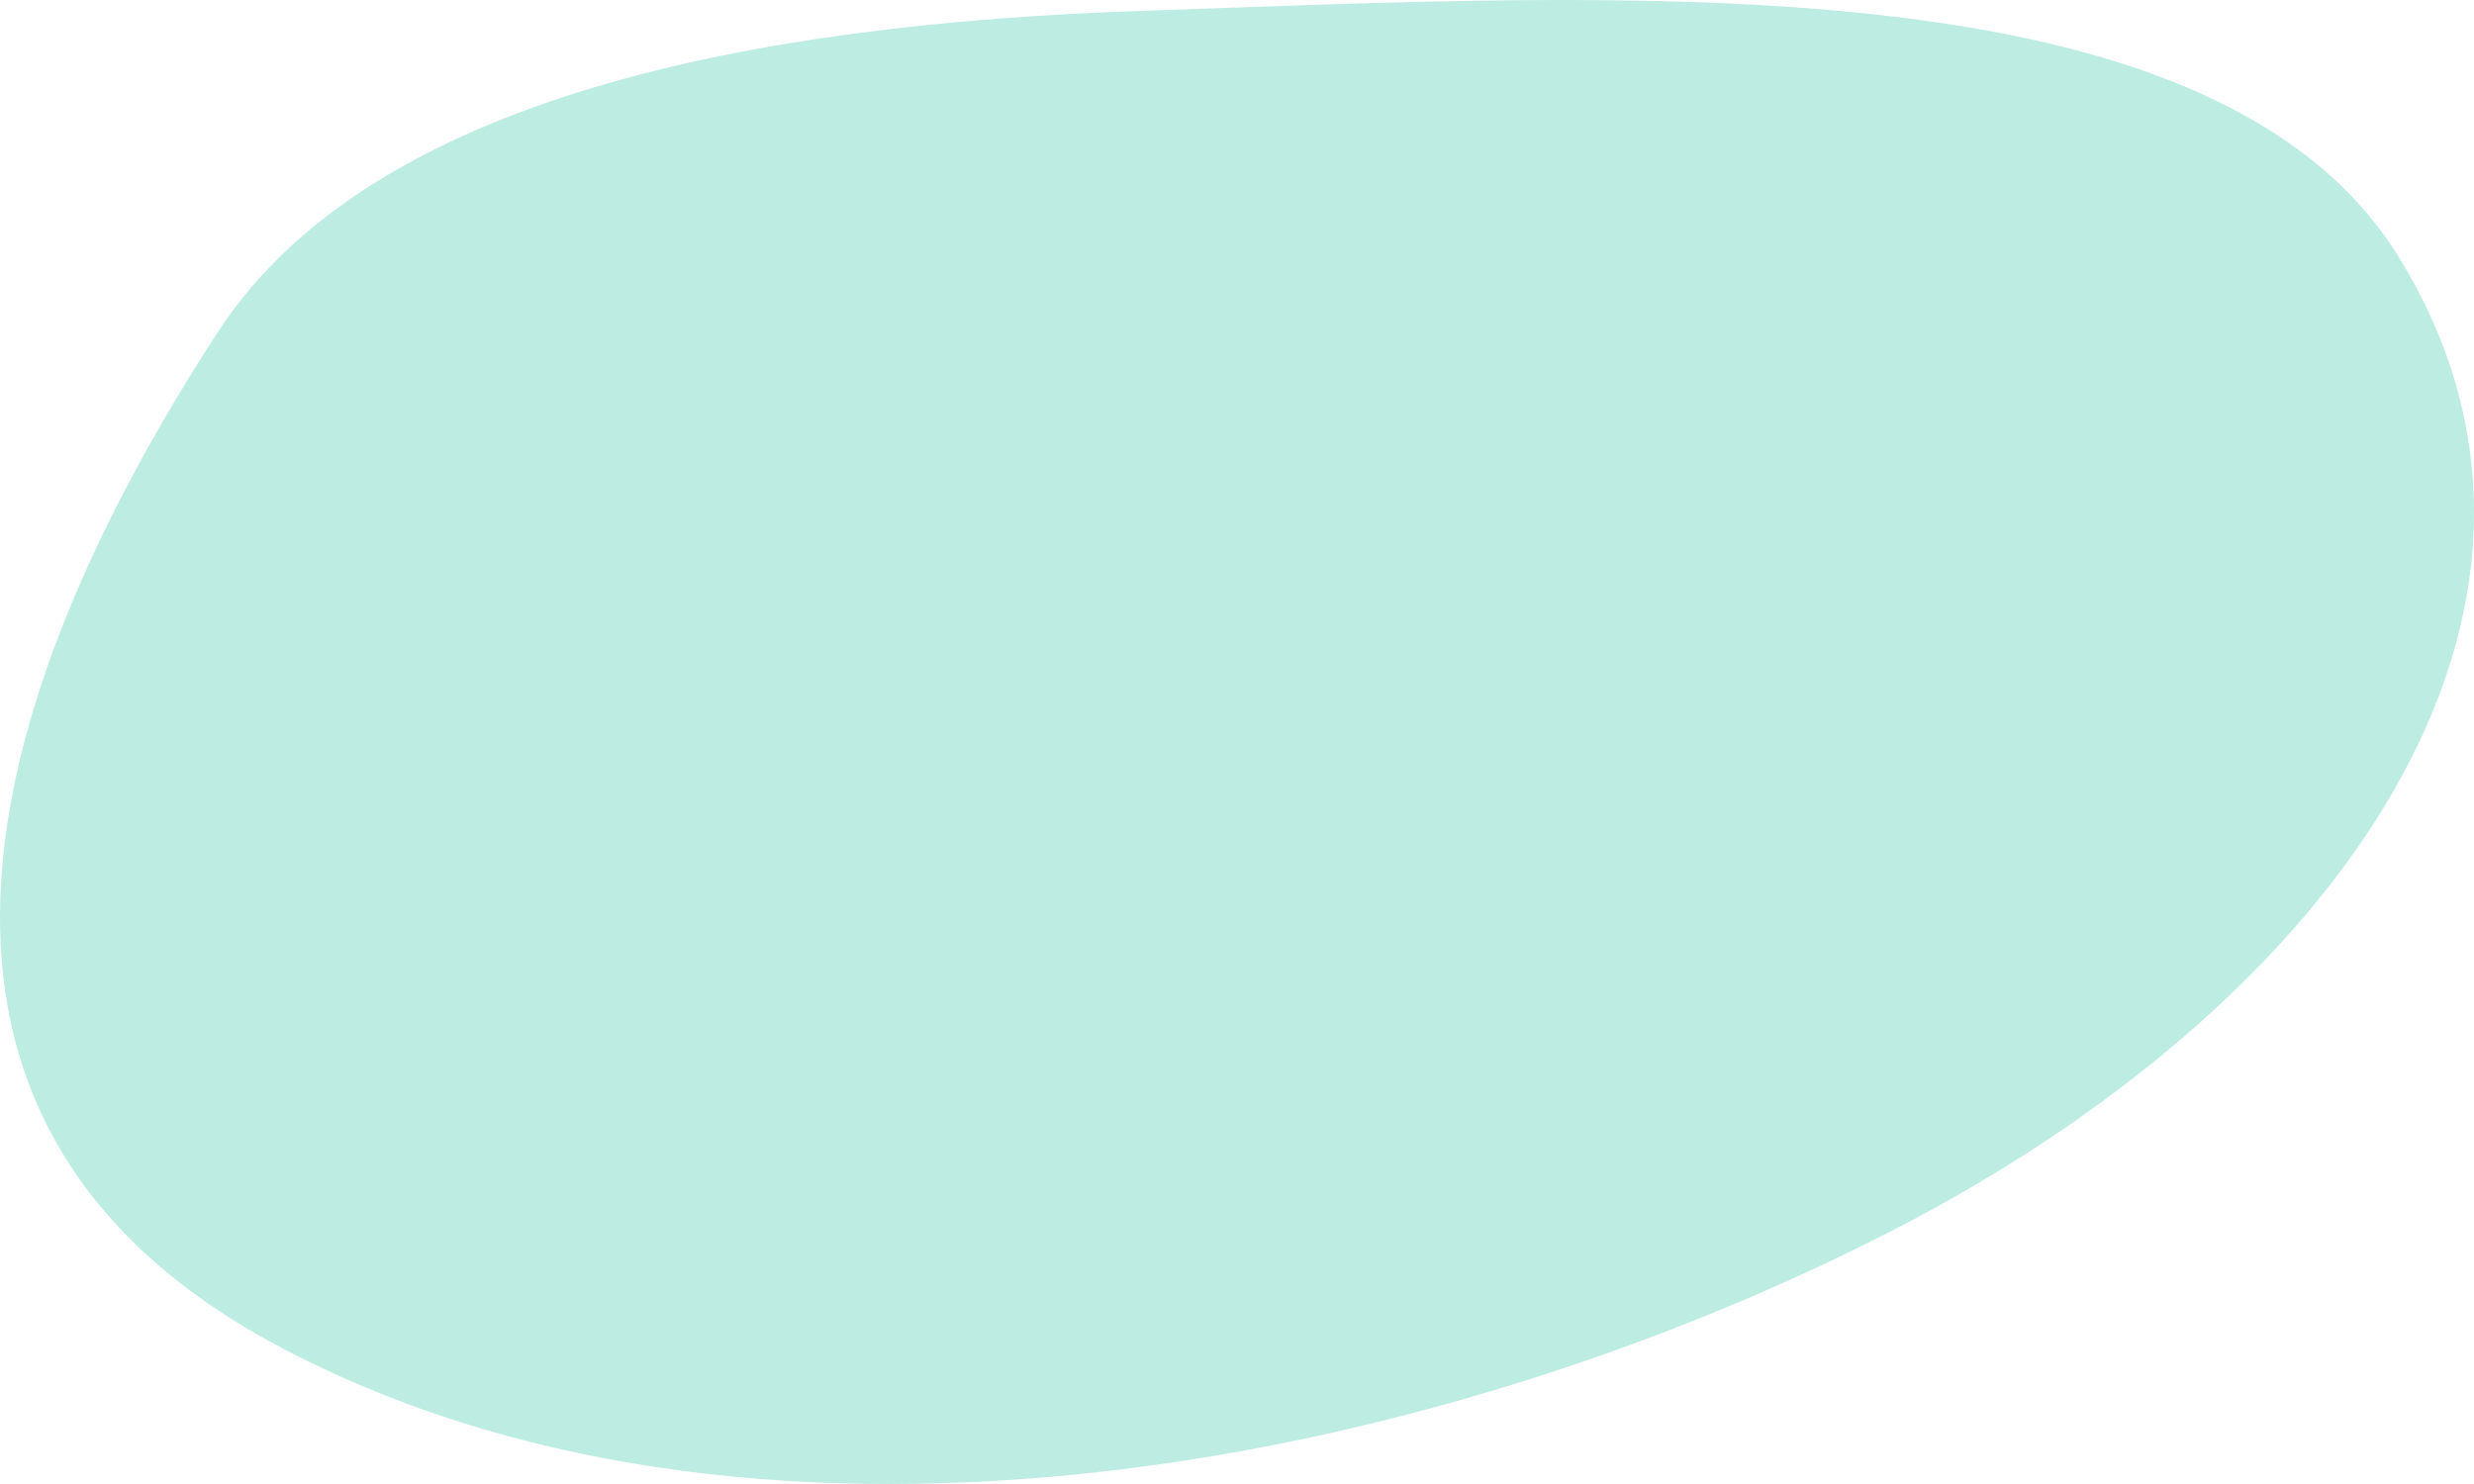
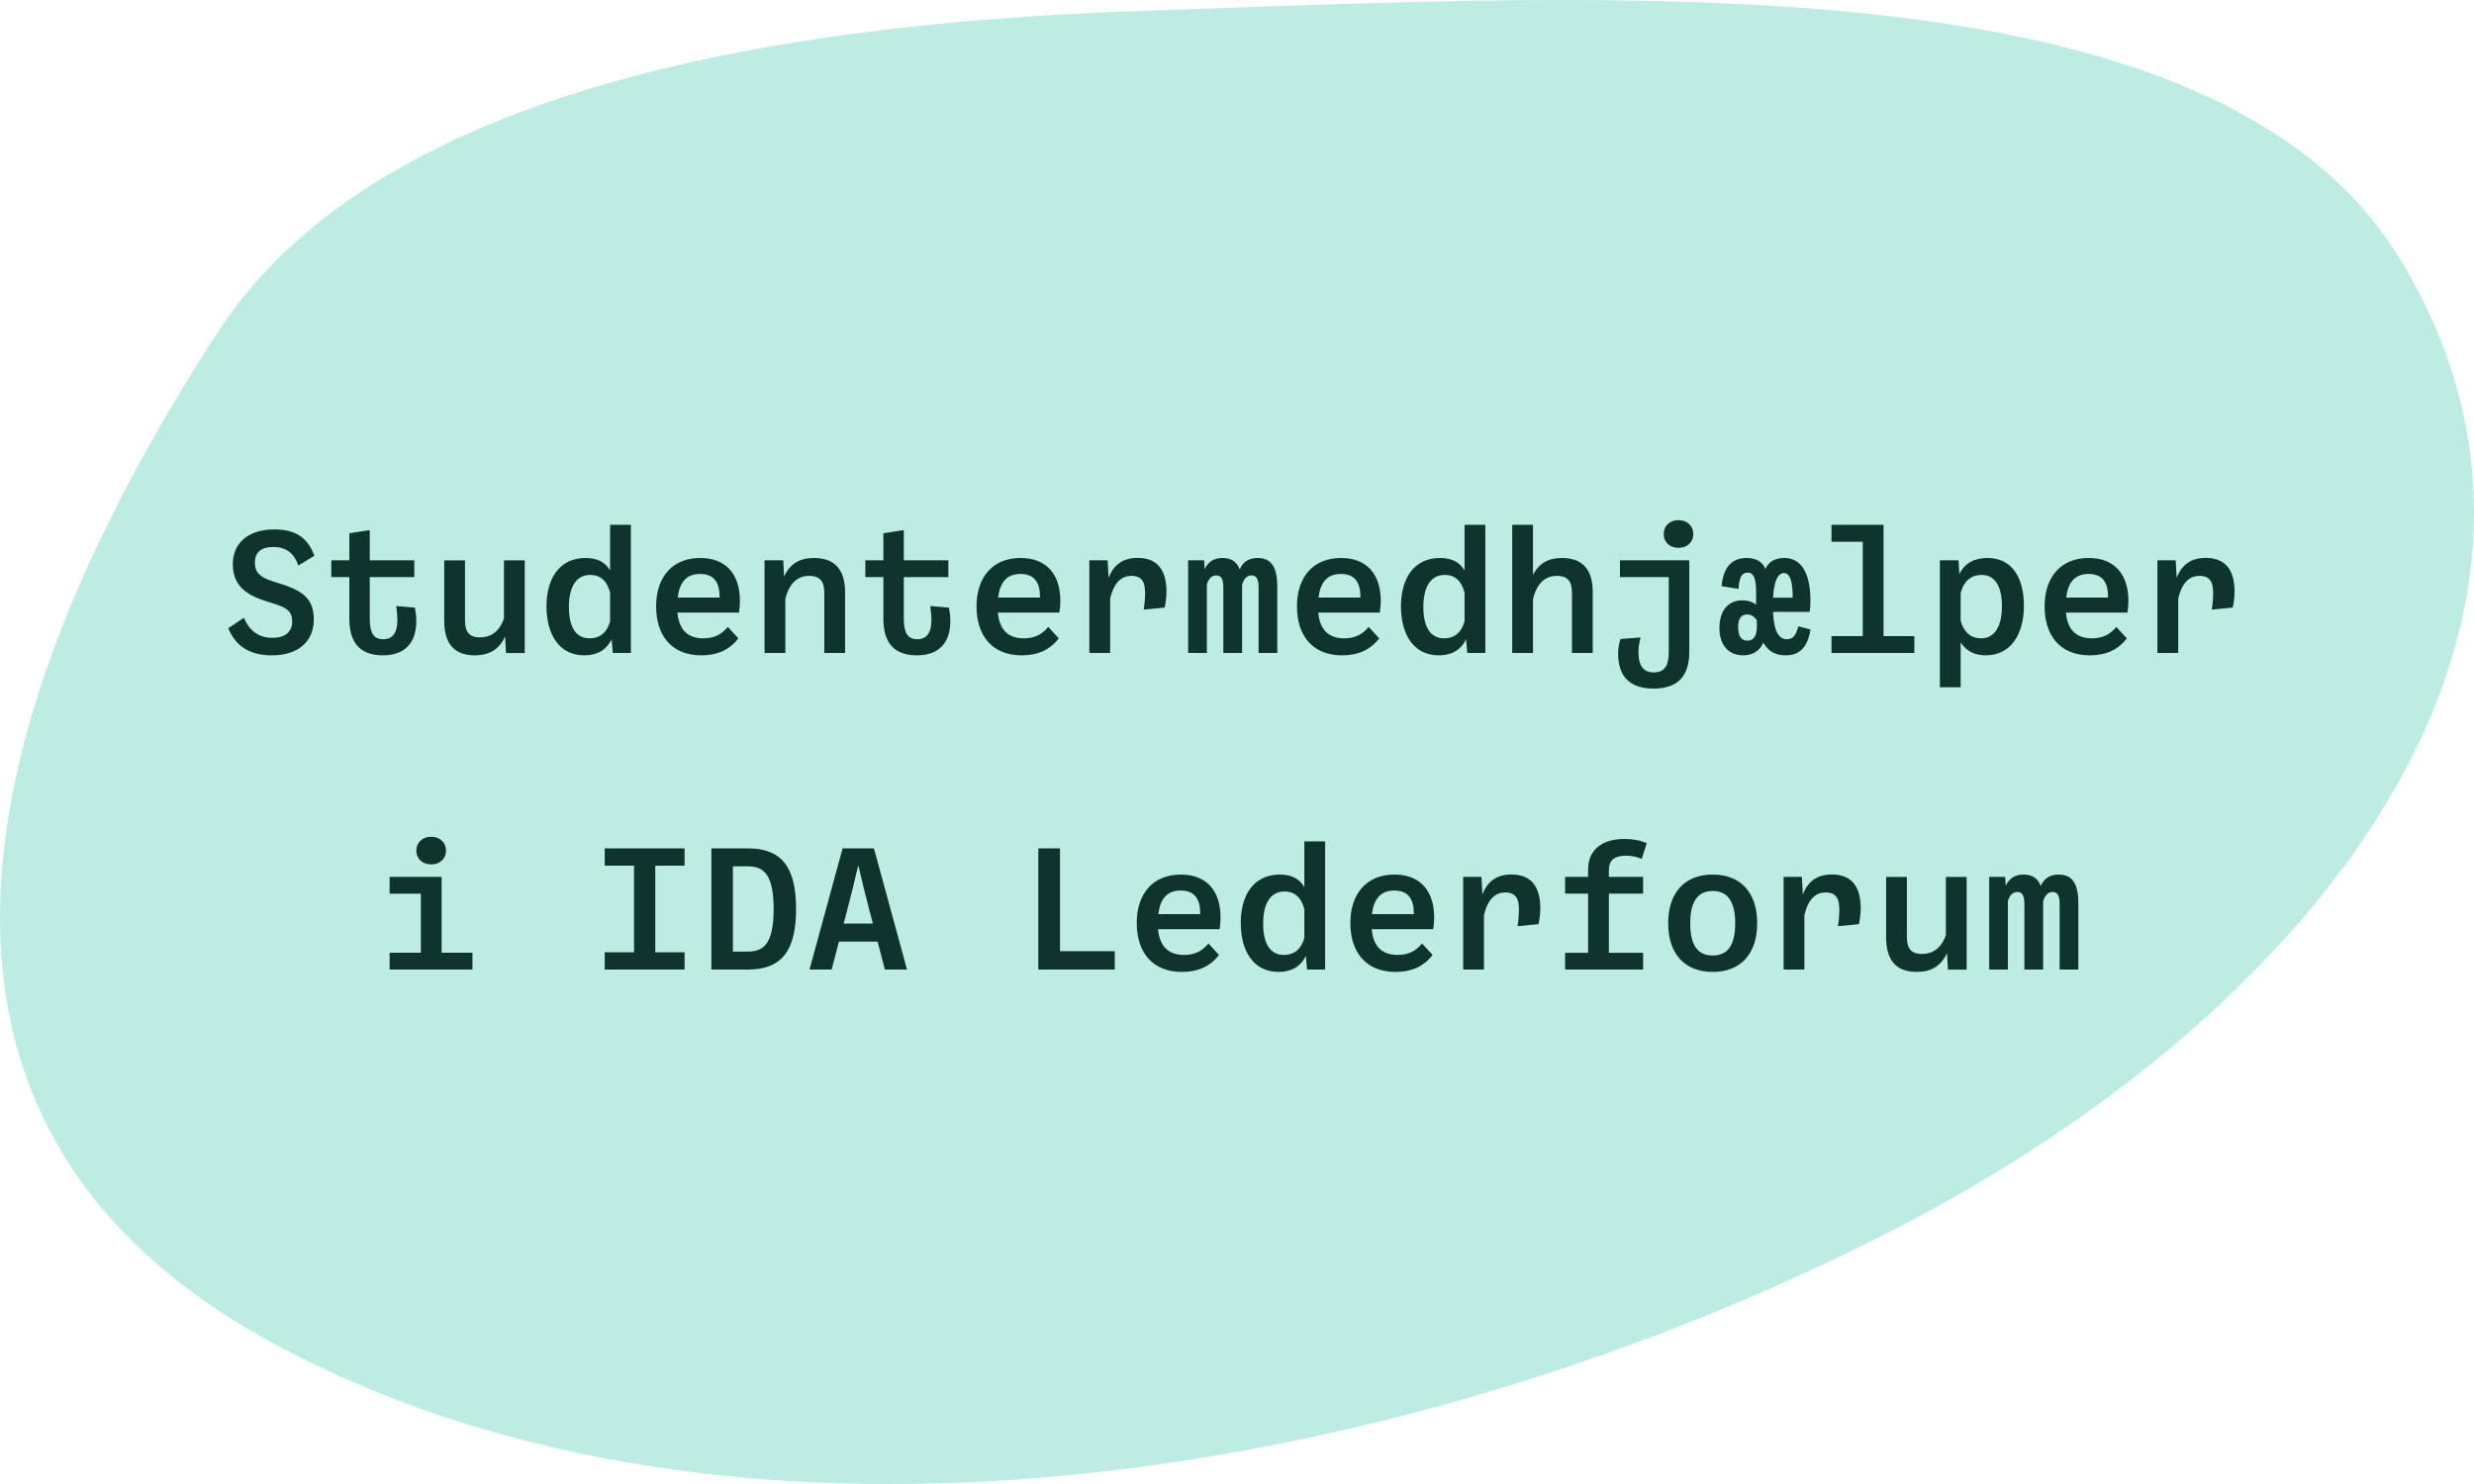
<svg xmlns="http://www.w3.org/2000/svg" width="250" height="150" viewBox="0 0 250 150" fill="none">
  <path fill-rule="evenodd" clip-rule="evenodd" d="M115.375 1.099C164.097 -0.544 223.812 -4.411 242.49 26.131C264.238 61.691 236.228 101.38 190.877 124.554C142.627 149.209 75.056 161.345 27.756 135.858C-15.814 112.381 -0.43 68.086 22.015 33.564C37.609 9.581 76.753 2.401 115.375 1.099Z" fill="#BCECE2" />
+   <path d="M27.479 66.24C25.357 66.24 23.879 65.43 23.062 63.502L24.644 62.445C25.222 63.795 26.167 64.47 27.539 64.47C28.874 64.47 29.527 63.795 29.527 62.835C29.527 61.83 29.039 61.447 27.727 61.035L26.737 60.712C24.659 60.045 23.527 59.025 23.527 57.015C23.527 54.953 25.019 53.513 27.727 53.513C29.759 53.513 31.072 54.263 31.769 56.175L30.142 57.165C29.707 55.852 28.829 55.29 27.644 55.29C26.324 55.29 25.754 55.867 25.754 56.88C25.754 57.788 26.182 58.305 27.479 58.733L28.447 59.04C30.809 59.79 31.709 60.705 31.709 62.625C31.709 64.815 30.164 66.24 27.479 66.24ZM41.917 61.417C42.022 61.913 42.067 62.362 42.067 62.79C42.067 64.875 41.002 66.24 38.692 66.24C36.232 66.24 35.302 64.778 35.302 62.557V58.335H33.48V56.633H35.302V53.903L37.365 53.58V56.633H41.865V58.335H37.365V62.535C37.365 63.96 37.747 64.612 38.722 64.612C39.697 64.612 40.155 63.953 40.155 62.648C40.155 62.227 40.102 61.74 40.042 61.252L41.917 61.417ZM50.925 56.64H53.025V66.007H51.135L51.038 64.335C50.438 65.662 49.418 66.24 47.993 66.24C45.968 66.24 44.888 65.13 44.888 62.745V56.64H46.988V62.708C46.988 63.795 47.355 64.425 48.495 64.425C49.553 64.425 50.445 63.9 50.925 62.513V56.64ZM61.651 53.047H63.751V66H61.928L61.801 64.612C61.283 65.715 60.316 66.24 59.048 66.24C56.461 66.24 55.223 64.065 55.223 61.282C55.223 58.515 56.506 56.4 59.168 56.4C60.353 56.4 61.163 56.82 61.651 57.667V53.047ZM59.588 64.522C60.578 64.522 61.328 63.975 61.651 62.805V59.91C61.343 58.688 60.646 58.11 59.656 58.11C58.208 58.11 57.488 59.347 57.488 61.35C57.488 63.337 58.171 64.522 59.588 64.522ZM74.769 60.735C74.769 61.117 74.739 61.515 74.671 61.92H68.454C68.604 63.562 69.414 64.522 71.071 64.522C72.151 64.522 72.909 64.147 73.546 63.367L74.611 64.522C73.734 65.685 72.474 66.24 70.884 66.24C67.794 66.24 66.301 64.162 66.301 61.29C66.301 58.38 67.891 56.4 70.764 56.4C73.396 56.4 74.769 58.087 74.769 60.735ZM70.749 58.013C69.264 58.013 68.656 58.98 68.484 60.398H72.714C72.736 58.958 72.211 58.013 70.749 58.013ZM82.239 56.4C84.294 56.4 85.397 57.495 85.397 59.888V66H83.297V59.925C83.297 58.837 82.922 58.208 81.774 58.208C80.679 58.208 79.779 58.852 79.359 60.532V66H77.259V56.633H79.149L79.232 58.275C79.839 56.962 80.844 56.4 82.239 56.4ZM95.882 61.417C95.987 61.913 96.032 62.362 96.032 62.79C96.032 64.875 94.967 66.24 92.657 66.24C90.197 66.24 89.267 64.778 89.267 62.557V58.335H87.445V56.633H89.267V53.903L91.33 53.58V56.633H95.83V58.335H91.33V62.535C91.33 63.96 91.712 64.612 92.687 64.612C93.662 64.612 94.12 63.953 94.12 62.648C94.12 62.227 94.067 61.74 94.007 61.252L95.882 61.417ZM107.148 60.735C107.148 61.117 107.118 61.515 107.05 61.92H100.833C100.983 63.562 101.793 64.522 103.45 64.522C104.53 64.522 105.288 64.147 105.925 63.367L106.99 64.522C106.113 65.685 104.853 66.24 103.263 66.24C100.173 66.24 98.68 64.162 98.68 61.29C98.68 58.38 100.27 56.4 103.143 56.4C105.775 56.4 107.148 58.087 107.148 60.735ZM103.128 58.013C101.643 58.013 101.035 58.98 100.863 60.398H105.093C105.115 58.958 104.59 58.013 103.128 58.013ZM114.956 56.392C116.891 56.392 117.873 57.54 117.873 59.797C117.873 60.307 117.813 60.833 117.693 61.41L115.571 61.62C115.661 61.05 115.713 60.502 115.713 59.932C115.713 58.928 115.451 58.208 114.341 58.208C113.396 58.208 112.586 58.778 112.181 60.51V66H110.081V56.633H111.926L112.023 58.403C112.526 57.12 113.433 56.392 114.956 56.392ZM127.091 56.4C128.524 56.4 129.071 57.42 129.071 59.28V66H127.181V59.377C127.181 58.5 126.949 58.163 126.476 58.163C126.056 58.163 125.726 58.41 125.516 59.085V59.28V66H123.619V59.377C123.619 58.5 123.386 58.163 122.921 58.163C122.509 58.163 122.171 58.395 121.954 59.055V66H120.064V56.633H121.676L121.729 57.525C122.126 56.708 122.756 56.4 123.544 56.4C124.436 56.4 124.984 56.797 125.269 57.547C125.651 56.715 126.281 56.4 127.091 56.4ZM139.526 60.735C139.526 61.117 139.496 61.515 139.429 61.92H133.211C133.361 63.562 134.171 64.522 135.829 64.522C136.909 64.522 137.666 64.147 138.304 63.367L139.369 64.522C138.491 65.685 137.231 66.24 135.641 66.24C132.551 66.24 131.059 64.162 131.059 61.29C131.059 58.38 132.649 56.4 135.521 56.4C138.154 56.4 139.526 58.087 139.526 60.735ZM135.506 58.013C134.021 58.013 133.414 58.98 133.241 60.398H137.471C137.494 58.958 136.969 58.013 135.506 58.013ZM147.994 53.047H150.094V66H148.272L148.144 64.612C147.627 65.715 146.659 66.24 145.392 66.24C142.804 66.24 141.567 64.065 141.567 61.282C141.567 58.515 142.849 56.4 145.512 56.4C146.697 56.4 147.507 56.82 147.994 57.667V53.047ZM145.932 64.522C146.922 64.522 147.672 63.975 147.994 62.805V59.91C147.687 58.688 146.989 58.11 145.999 58.11C144.552 58.11 143.832 59.347 143.832 61.35C143.832 63.337 144.514 64.522 145.932 64.522ZM157.82 56.4C159.86 56.4 160.947 57.487 160.947 59.865V66H158.847V59.917C158.847 58.83 158.48 58.208 157.332 58.208C156.245 58.208 155.337 58.837 154.91 60.54V66H152.81V53.047H154.91V58.117C155.51 56.917 156.492 56.4 157.82 56.4ZM169.61 55.373C168.733 55.373 168.118 54.81 168.118 53.977C168.118 53.16 168.733 52.575 169.61 52.575C170.495 52.575 171.11 53.16 171.11 53.977C171.11 54.81 170.495 55.373 169.61 55.373ZM167.098 69.6C164.54 69.6 163.513 68.213 163.513 66.067C163.513 65.61 163.588 65.13 163.738 64.59L165.785 64.433C165.643 64.95 165.568 65.43 165.568 65.925C165.568 67.35 166.115 67.965 167.098 67.965C168.313 67.965 168.628 67.147 168.628 65.918V58.335H163.7V56.633H170.705V65.865C170.705 68.302 169.58 69.6 167.098 69.6ZM181.723 63.307L182.953 63.63C182.653 65.483 181.821 66.24 180.411 66.24C179.346 66.24 178.641 65.76 178.183 64.95C177.823 65.797 177.103 66.24 176.166 66.24C174.688 66.24 173.751 65.235 173.751 63.472C173.751 61.725 174.628 60.682 176.053 60.682C176.631 60.682 177.081 60.833 177.456 61.117V59.88C177.456 58.508 177.231 57.877 176.593 57.877C176.016 57.877 175.753 58.343 175.678 59.52L173.968 59.25C174.133 57.435 174.928 56.4 176.488 56.4C177.388 56.4 178.071 56.722 178.393 57.502C178.753 56.73 179.428 56.4 180.321 56.4C182.091 56.4 182.946 58.057 182.946 60.72C182.946 61.11 182.923 61.47 182.871 61.845H179.166C179.241 63.638 179.661 64.612 180.568 64.612C181.153 64.612 181.483 64.26 181.723 63.307ZM180.276 57.922C179.593 57.922 179.241 58.92 179.173 60.413H181.153C181.161 58.928 180.921 57.922 180.276 57.922ZM176.563 64.755C177.216 64.755 177.643 64.312 177.523 62.678C177.238 62.273 176.916 62.1 176.518 62.108C175.956 62.115 175.626 62.557 175.641 63.398C175.648 64.252 175.918 64.755 176.563 64.755ZM185.076 66V64.297H188.234V54.758H185.076V53.047H190.334V64.297H193.446V66H185.076ZM200.849 56.4C203.279 56.4 204.517 58.343 204.517 61.222C204.517 64.162 203.167 66.24 200.647 66.24C199.529 66.24 198.674 65.797 198.127 64.927V69.465H196.027V56.633H197.909L197.992 58.028C198.577 56.873 199.544 56.4 200.849 56.4ZM200.189 64.522C201.577 64.522 202.297 63.285 202.297 61.282C202.297 59.4 201.682 58.11 200.234 58.11C199.229 58.11 198.449 58.688 198.127 59.94V62.745C198.457 63.922 199.169 64.522 200.189 64.522ZM215.077 60.735C215.077 61.117 215.047 61.515 214.98 61.92H208.762C208.912 63.562 209.722 64.522 211.38 64.522C212.46 64.522 213.217 64.147 213.855 63.367L214.92 64.522C214.042 65.685 212.782 66.24 211.192 66.24C208.102 66.24 206.61 64.162 206.61 61.29C206.61 58.38 208.2 56.4 211.072 56.4C213.705 56.4 215.077 58.087 215.077 60.735ZM211.057 58.013C209.572 58.013 208.965 58.98 208.792 60.398H213.022C213.045 58.958 212.52 58.013 211.057 58.013ZM222.885 56.392C224.82 56.392 225.803 57.54 225.803 59.797C225.803 60.307 225.743 60.833 225.623 61.41L223.5 61.62C223.59 61.05 223.643 60.502 223.643 59.932C223.643 58.928 223.38 58.208 222.27 58.208C221.325 58.208 220.515 58.778 220.11 60.51V66H218.01V56.633H219.855L219.953 58.403C220.455 57.12 221.363 56.392 222.885 56.392ZM43.571 87.373C42.694 87.373 42.071 86.802 42.071 85.978C42.071 85.16 42.694 84.575 43.571 84.575C44.449 84.575 45.071 85.16 45.071 85.978C45.071 86.802 44.449 87.373 43.571 87.373ZM39.371 98V96.297H42.529V90.335H39.371V88.632H44.629V96.297H47.741V98H39.371ZM61.107 98V96.252H64.07V87.5H61.107V85.752H69.177V87.5H66.215V96.252H69.177V98H61.107ZM71.885 98V85.752H75.583C78.98 85.752 80.443 87.642 80.443 91.88C80.443 96.11 78.98 98 75.583 98H71.885ZM74.06 96.185H75.523C77.015 96.185 78.178 95.615 78.178 91.88C78.178 88.138 77.015 87.567 75.523 87.567H74.06V96.185ZM89.421 98L88.678 95.172H84.778L84.036 98H81.801L85.146 85.752H88.311L91.656 98H89.421ZM85.251 93.35H88.206L87.816 91.873C87.426 90.38 87.141 89.21 86.751 87.537H86.706C86.316 89.21 86.038 90.38 85.641 91.873L85.251 93.35ZM104.924 98V85.752H107.114V96.147H112.649V98H104.924ZM123.337 92.735C123.337 93.118 123.307 93.515 123.24 93.92H117.022C117.172 95.562 117.982 96.522 119.64 96.522C120.72 96.522 121.477 96.147 122.115 95.368L123.18 96.522C122.302 97.685 121.042 98.24 119.452 98.24C116.362 98.24 114.87 96.162 114.87 93.29C114.87 90.38 116.46 88.4 119.332 88.4C121.965 88.4 123.337 90.088 123.337 92.735ZM119.317 90.013C117.832 90.013 117.225 90.98 117.052 92.397H121.282C121.305 90.957 120.78 90.013 119.317 90.013ZM131.805 85.047H133.905V98H132.083L131.955 96.612C131.438 97.715 130.47 98.24 129.203 98.24C126.615 98.24 125.378 96.065 125.378 93.282C125.378 90.515 126.66 88.4 129.323 88.4C130.508 88.4 131.317 88.82 131.805 89.668V85.047ZM129.743 96.522C130.732 96.522 131.483 95.975 131.805 94.805V91.91C131.498 90.688 130.8 90.11 129.81 90.11C128.363 90.11 127.642 91.347 127.642 93.35C127.642 95.338 128.325 96.522 129.743 96.522ZM144.923 92.735C144.923 93.118 144.893 93.515 144.825 93.92H138.608C138.758 95.562 139.568 96.522 141.225 96.522C142.305 96.522 143.063 96.147 143.7 95.368L144.765 96.522C143.888 97.685 142.628 98.24 141.038 98.24C137.948 98.24 136.455 96.162 136.455 93.29C136.455 90.38 138.045 88.4 140.918 88.4C143.55 88.4 144.923 90.088 144.923 92.735ZM140.903 90.013C139.418 90.013 138.81 90.98 138.638 92.397H142.868C142.89 90.957 142.365 90.013 140.903 90.013ZM152.731 88.392C154.666 88.392 155.648 89.54 155.648 91.797C155.648 92.308 155.588 92.832 155.468 93.41L153.346 93.62C153.436 93.05 153.488 92.502 153.488 91.933C153.488 90.927 153.226 90.207 152.116 90.207C151.171 90.207 150.361 90.778 149.956 92.51V98H147.856V88.632H149.701L149.798 90.403C150.301 89.12 151.208 88.392 152.731 88.392ZM162.579 87.95V88.632H166.036V90.328H162.579V96.305H166.036V98H158.154V96.305H160.479V90.328H158.154V88.632H160.479V87.875C160.479 85.918 161.874 84.8 164.146 84.8C165.001 84.8 165.736 84.935 166.404 85.228L165.901 86.825C165.391 86.6 164.934 86.495 164.334 86.495C163.059 86.495 162.579 87.005 162.579 87.95ZM173.072 98.24C170.207 98.24 168.572 96.373 168.572 93.312C168.572 90.26 170.207 88.4 173.072 88.4C175.937 88.4 177.564 90.26 177.564 93.312C177.564 96.373 175.937 98.24 173.072 98.24ZM173.072 96.582C174.549 96.582 175.344 95.593 175.344 93.312C175.344 91.1 174.549 90.058 173.072 90.058C171.587 90.058 170.799 91.1 170.799 93.312C170.799 95.593 171.587 96.582 173.072 96.582ZM185.11 88.392C187.045 88.392 188.027 89.54 188.027 91.797C188.027 92.308 187.967 92.832 187.847 93.41L185.725 93.62C185.815 93.05 185.867 92.502 185.867 91.933C185.867 90.927 185.605 90.207 184.495 90.207C183.55 90.207 182.74 90.778 182.335 92.51V98H180.235V88.632H182.08L182.177 90.403C182.68 89.12 183.587 88.392 185.11 88.392ZM196.63 88.64H198.73V98.007H196.84L196.743 96.335C196.143 97.662 195.123 98.24 193.698 98.24C191.673 98.24 190.593 97.13 190.593 94.745V88.64H192.693V94.707C192.693 95.795 193.06 96.425 194.2 96.425C195.258 96.425 196.15 95.9 196.63 94.513V88.64ZM208.038 88.4C209.471 88.4 210.018 89.42 210.018 91.28V98H208.128V91.377C208.128 90.5 207.896 90.162 207.423 90.162C207.003 90.162 206.673 90.41 206.463 91.085V91.28V98H204.566V91.377C204.566 90.5 204.333 90.162 203.868 90.162C203.456 90.162 203.118 90.395 202.901 91.055V98H201.011V88.632H202.623L202.676 89.525C203.073 88.707 203.703 88.4 204.491 88.4C205.383 88.4 205.931 88.797 206.216 89.547C206.598 88.715 207.228 88.4 208.038 88.4Z" fill="#0F342C" />
</svg>
